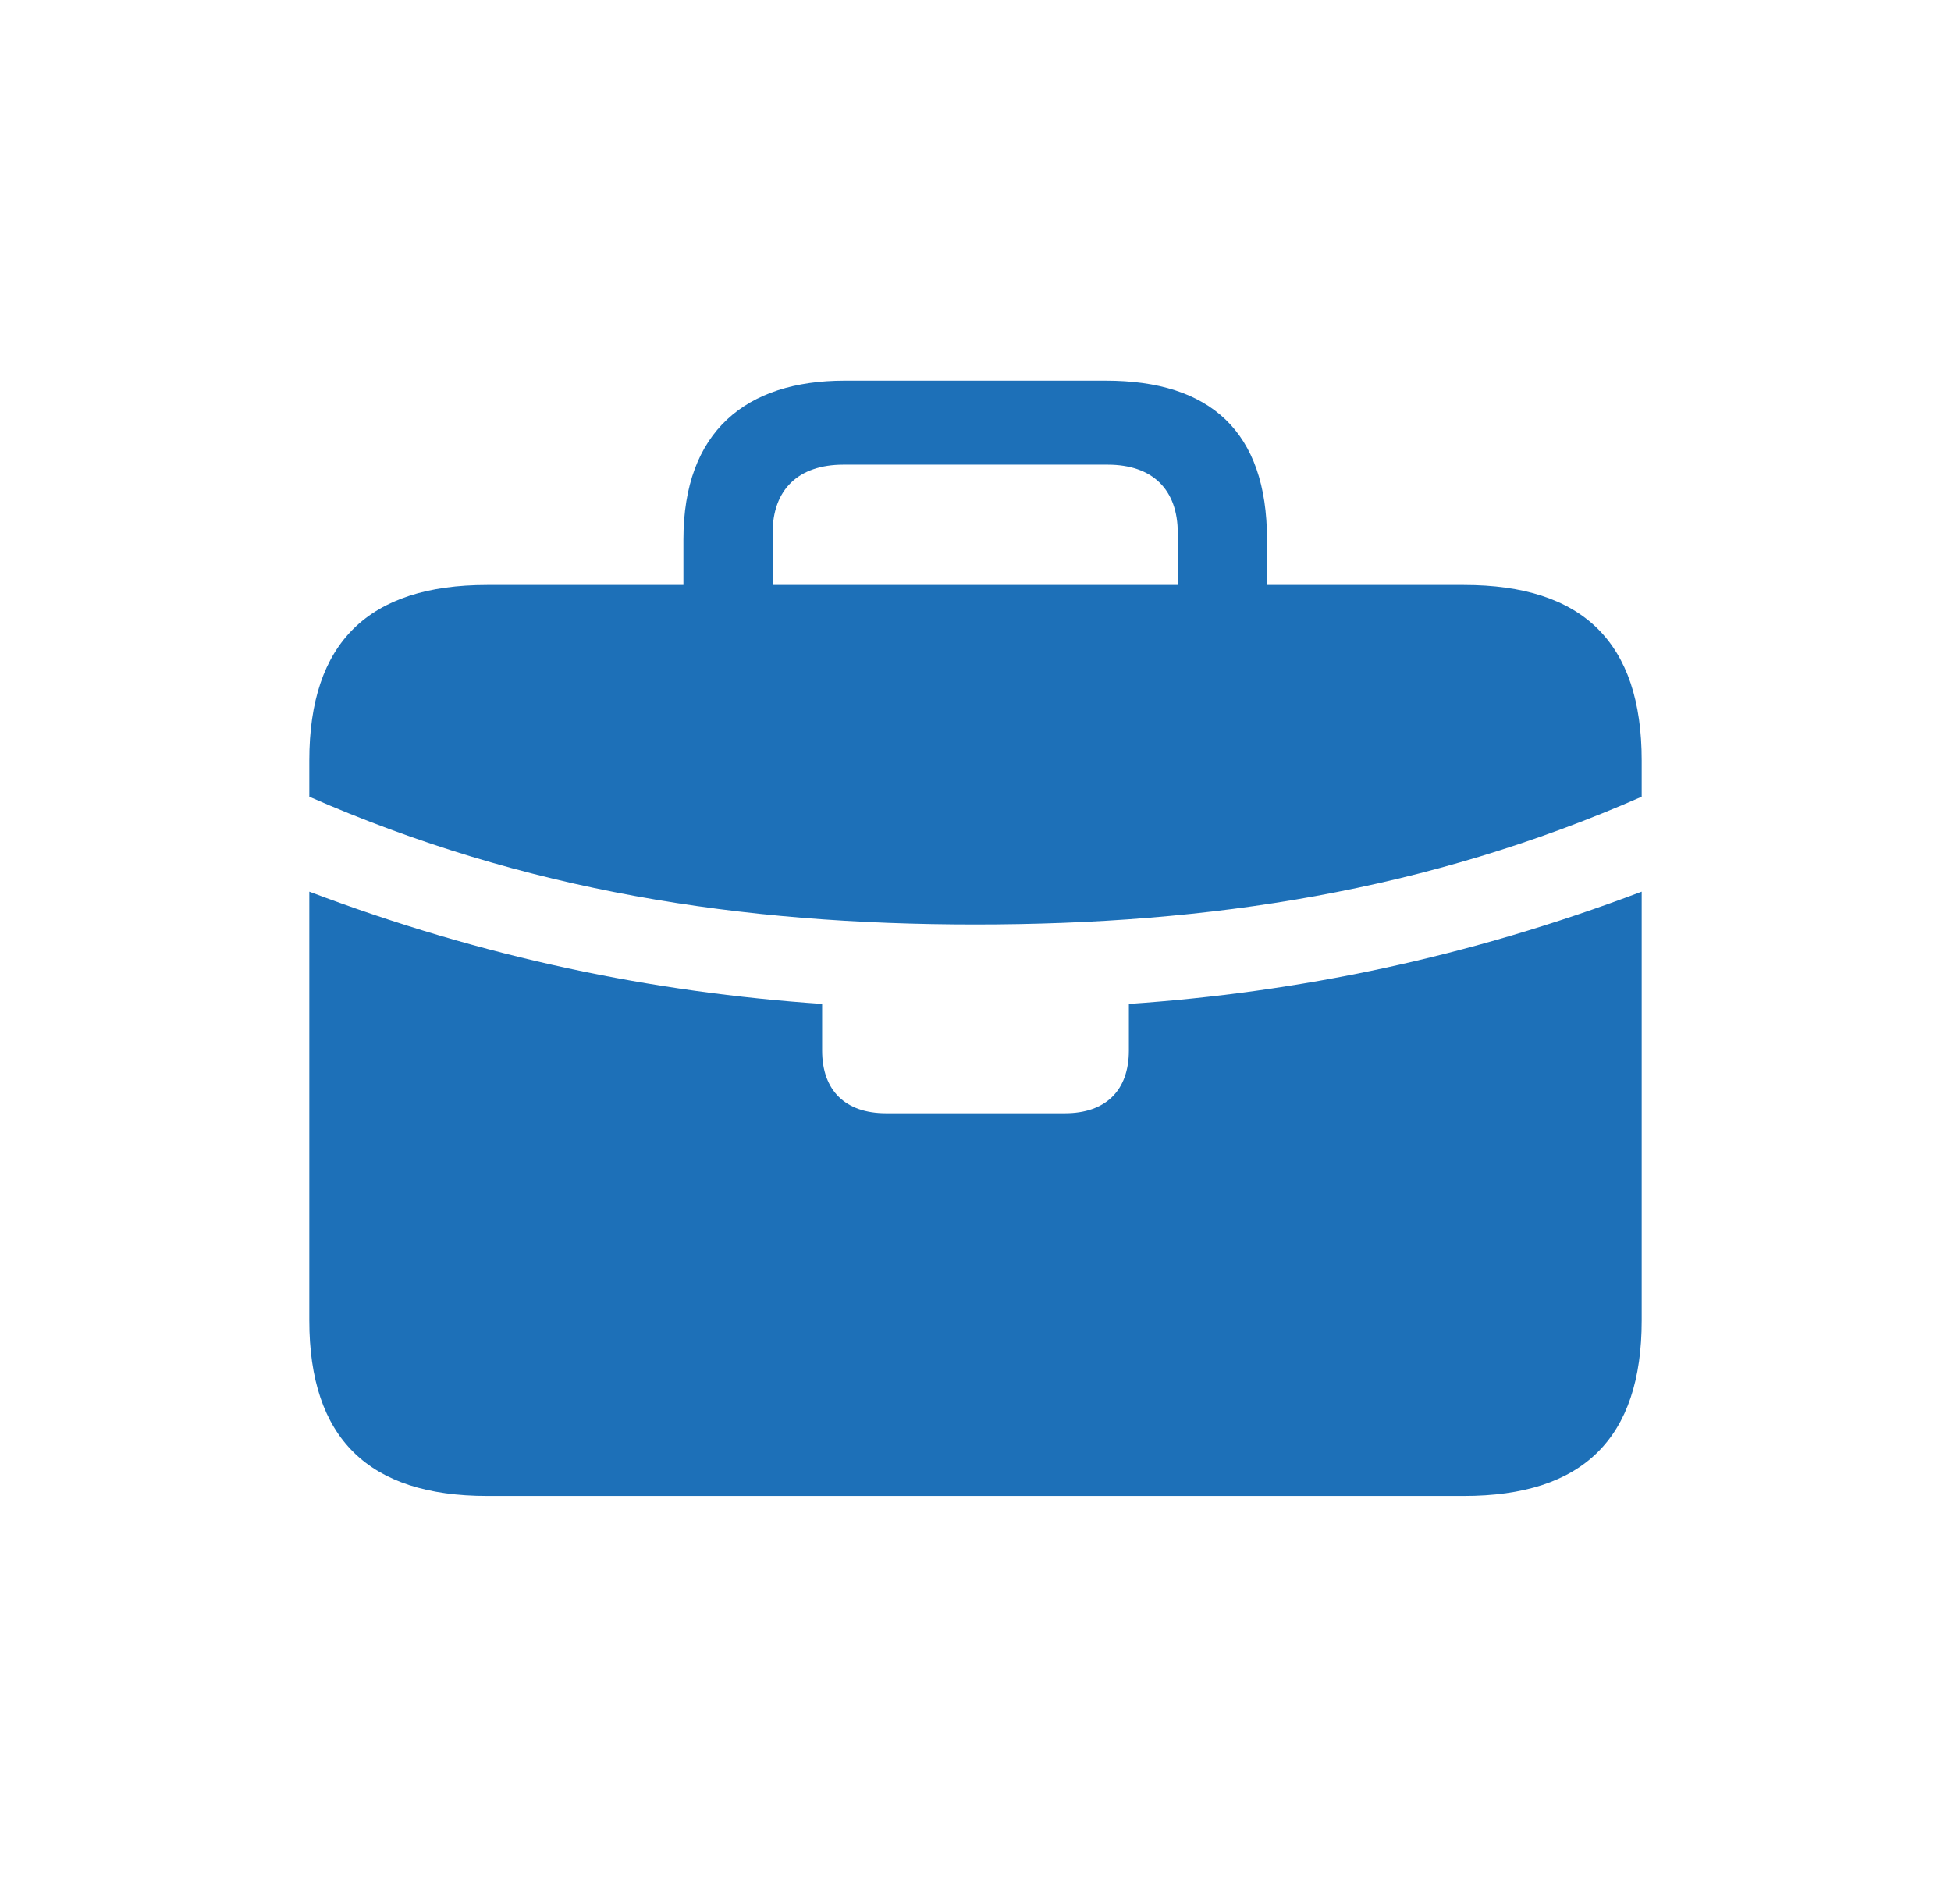
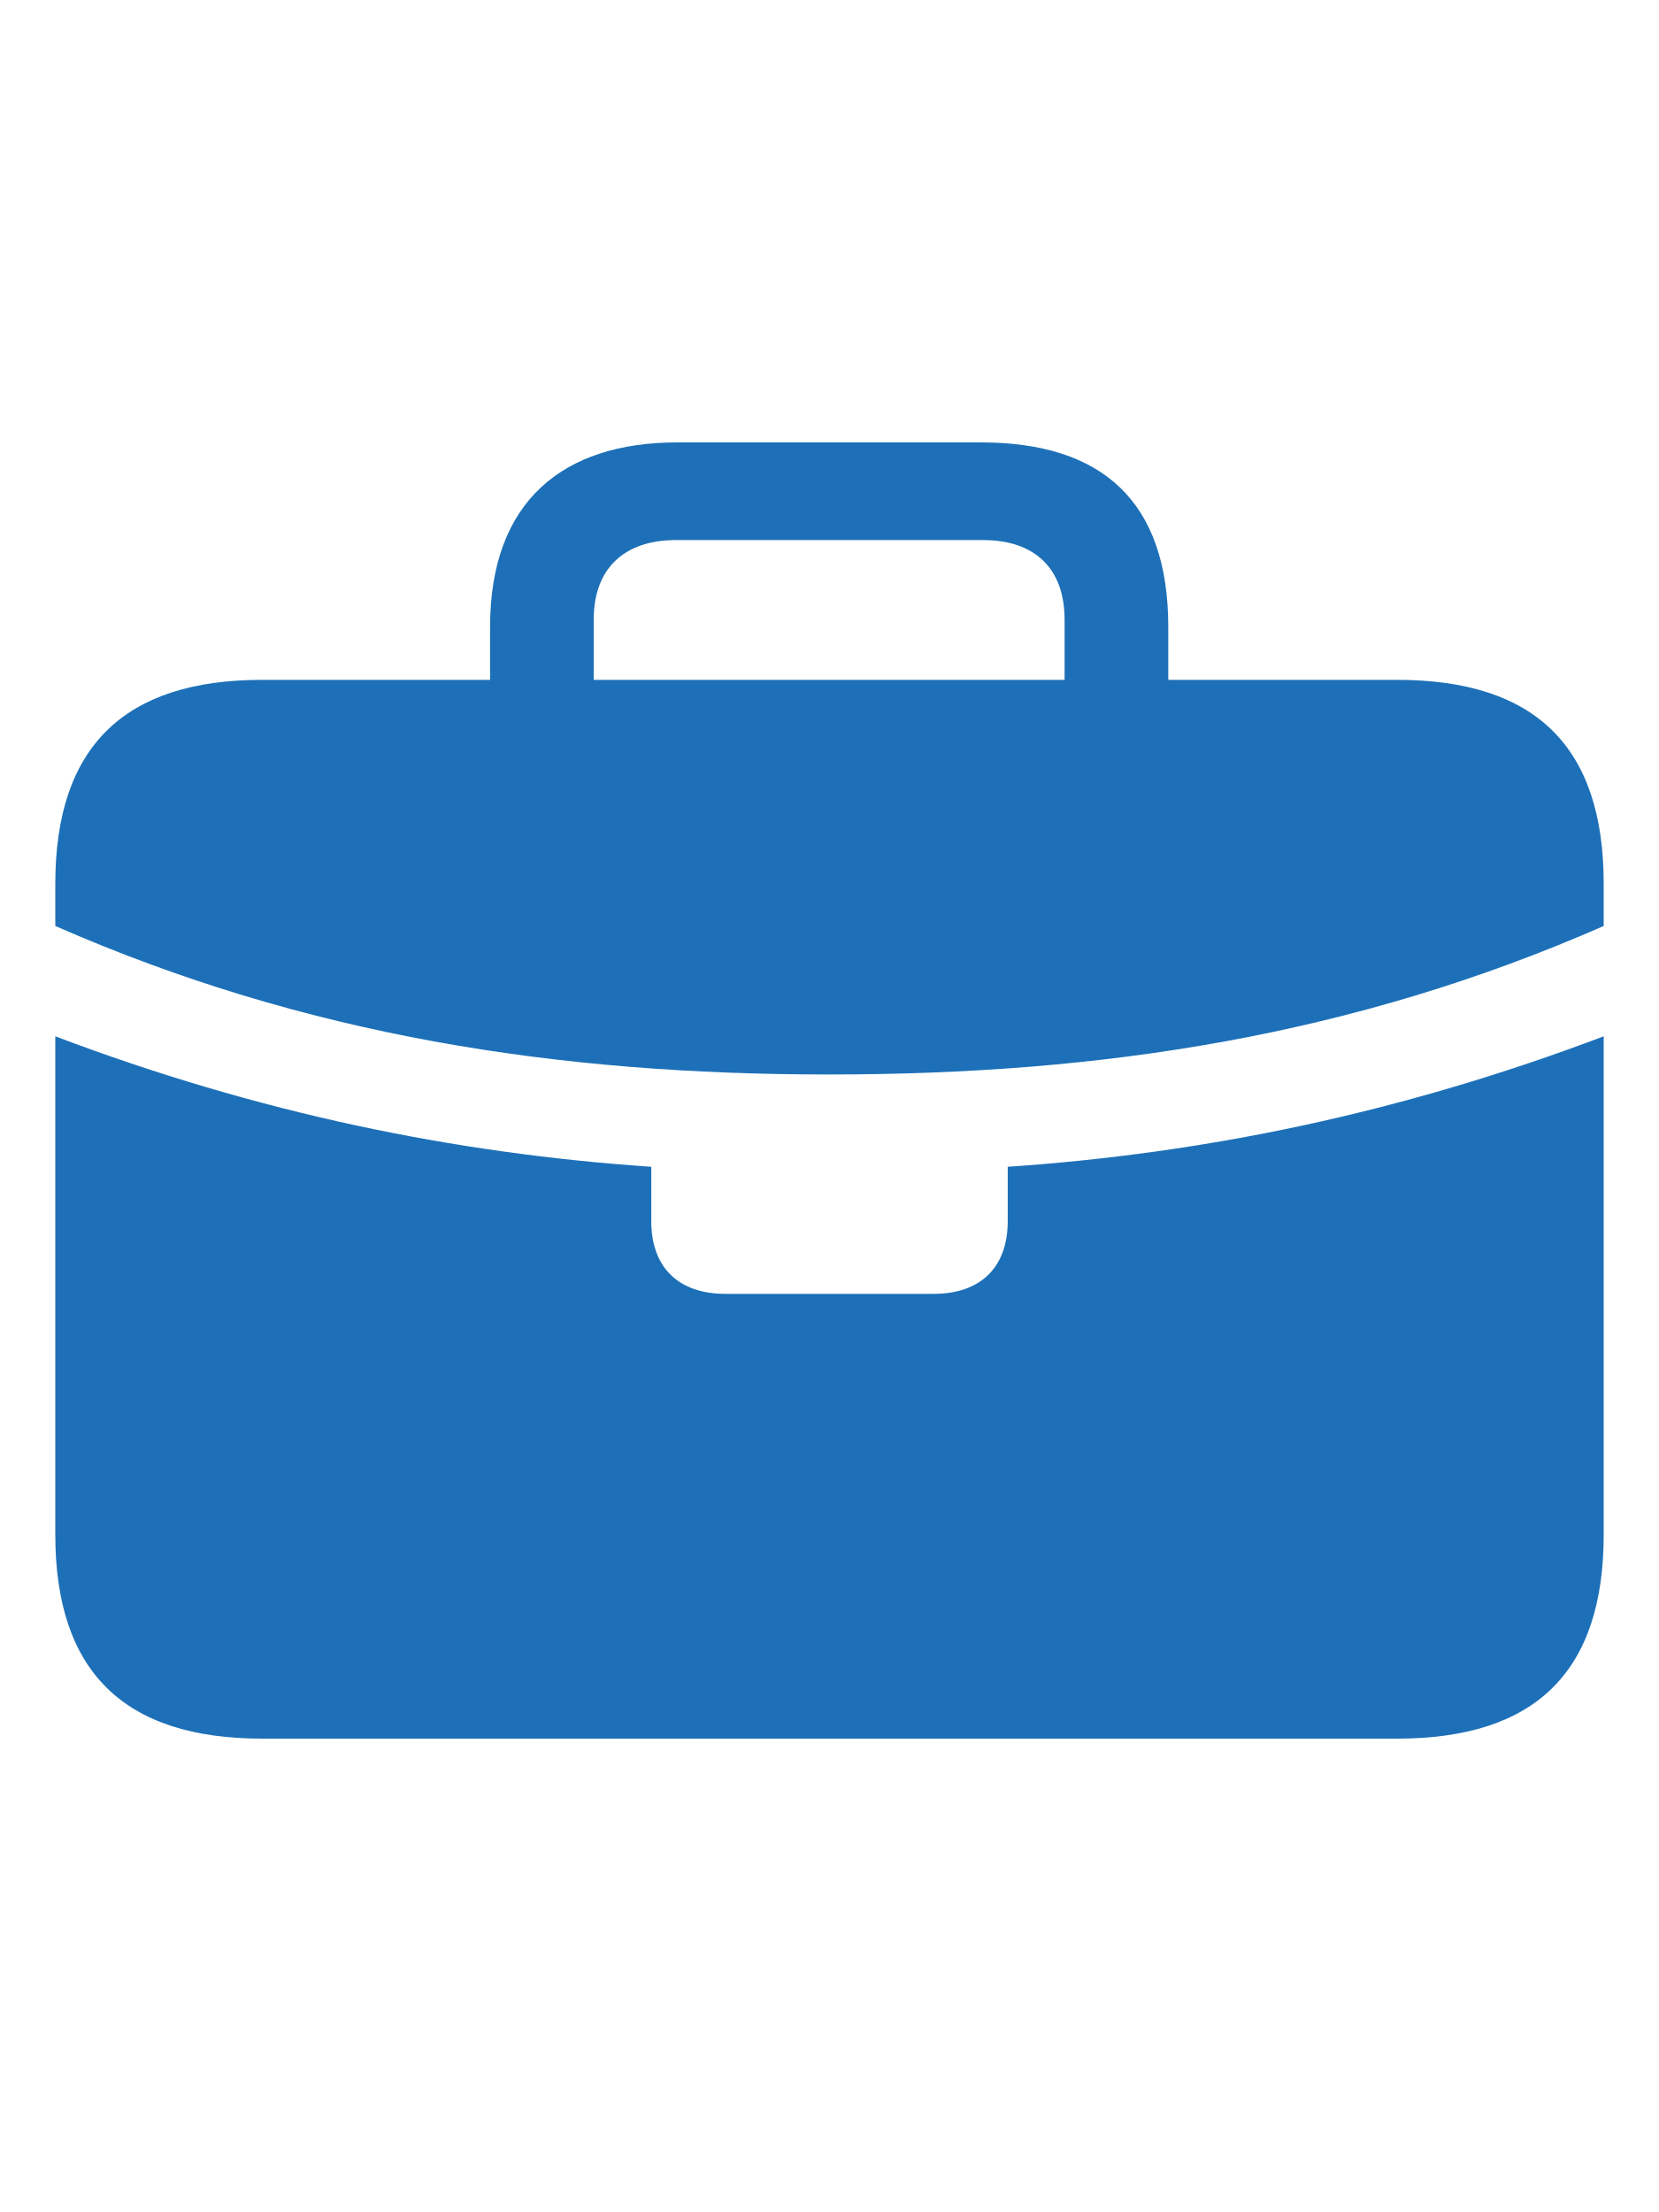
- <svg xmlns="http://www.w3.org/2000/svg" width="41" height="40" viewBox="0 0 41 40" fill="none">
-   <path d="M18.619 23.397C17.773 23.397 17.277 22.925 17.277 22.079V21.099C13.721 20.857 10.177 20.131 6.5 18.74V16.745C11.024 18.728 15.559 19.43 20.494 19.43C25.441 19.43 29.977 18.728 34.5 16.745V18.74C30.823 20.131 27.279 20.857 23.723 21.099V22.079C23.723 22.925 23.227 23.397 22.381 23.397H18.619ZM10.237 31.44H30.763C33.266 31.44 34.5 30.231 34.5 27.751V15.983C34.5 13.503 33.266 12.294 30.763 12.294H10.237C7.746 12.294 6.5 13.503 6.5 15.983V27.751C6.5 30.231 7.746 31.44 10.237 31.44ZM14.362 13.346H16.236V11.205C16.236 10.286 16.781 9.766 17.724 9.766H23.276C24.219 9.766 24.751 10.286 24.751 11.205V13.322H26.626V11.338C26.626 9.064 25.429 8 23.239 8H17.748C15.68 8 14.362 9.064 14.362 11.338V13.346Z" fill="#1D70B8" />
+ <svg xmlns="http://www.w3.org/2000/svg" width="30" height="40" viewBox="0 0 30 40" fill="none">
+   <path d="M13.119 23.397C12.273 23.397 11.777 22.925 11.777 22.079V21.099C8.221 20.857 4.677 20.131 1 18.74V16.745C5.524 18.728 10.059 19.43 14.994 19.43C19.941 19.43 24.477 18.728 29 16.745V18.74C25.323 20.131 21.779 20.857 18.223 21.099V22.079C18.223 22.925 17.727 23.397 16.881 23.397H13.119ZM4.737 31.44H25.263C27.766 31.44 29 30.231 29 27.751V15.983C29 13.503 27.766 12.294 25.263 12.294H4.737C2.246 12.294 1 13.503 1 15.983V27.751C1 30.231 2.246 31.44 4.737 31.44ZM8.862 13.346H10.736V11.205C10.736 10.286 11.281 9.766 12.224 9.766H17.776C18.719 9.766 19.251 10.286 19.251 11.205V13.322H21.126V11.338C21.126 9.064 19.929 8 17.739 8H12.248C10.18 8 8.862 9.064 8.862 11.338V13.346Z" fill="#1D70B8" />
</svg>
